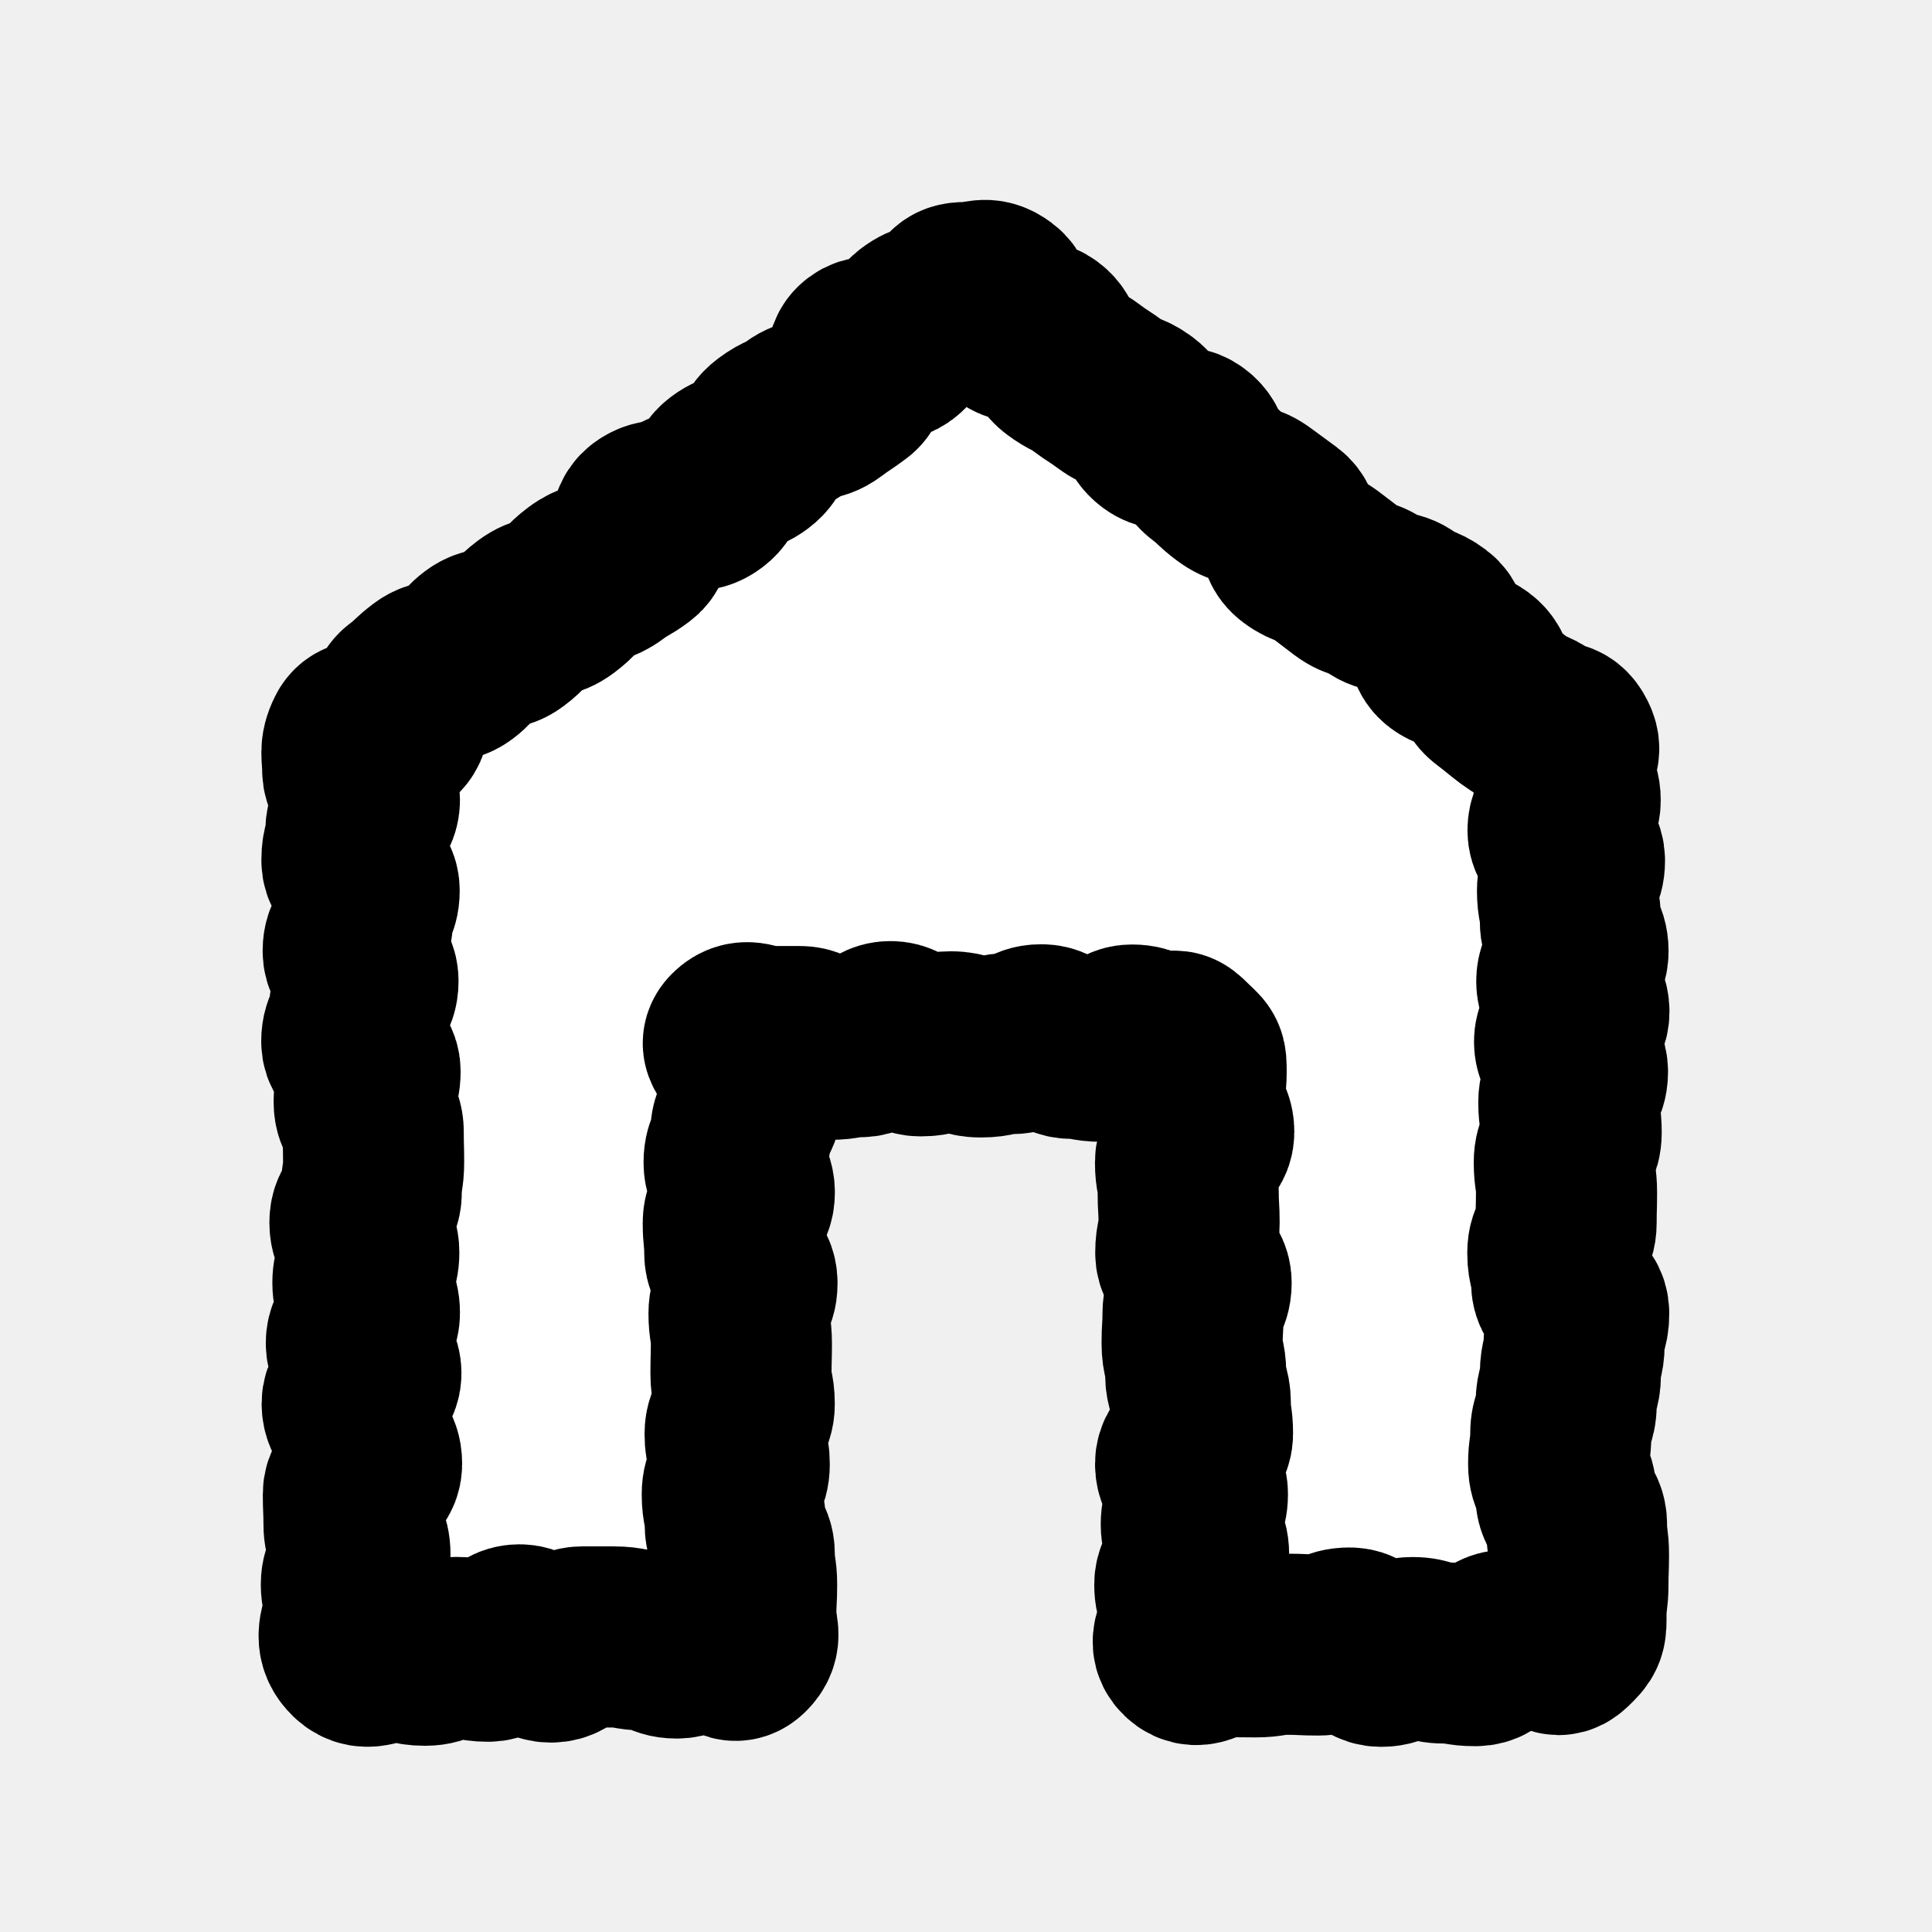
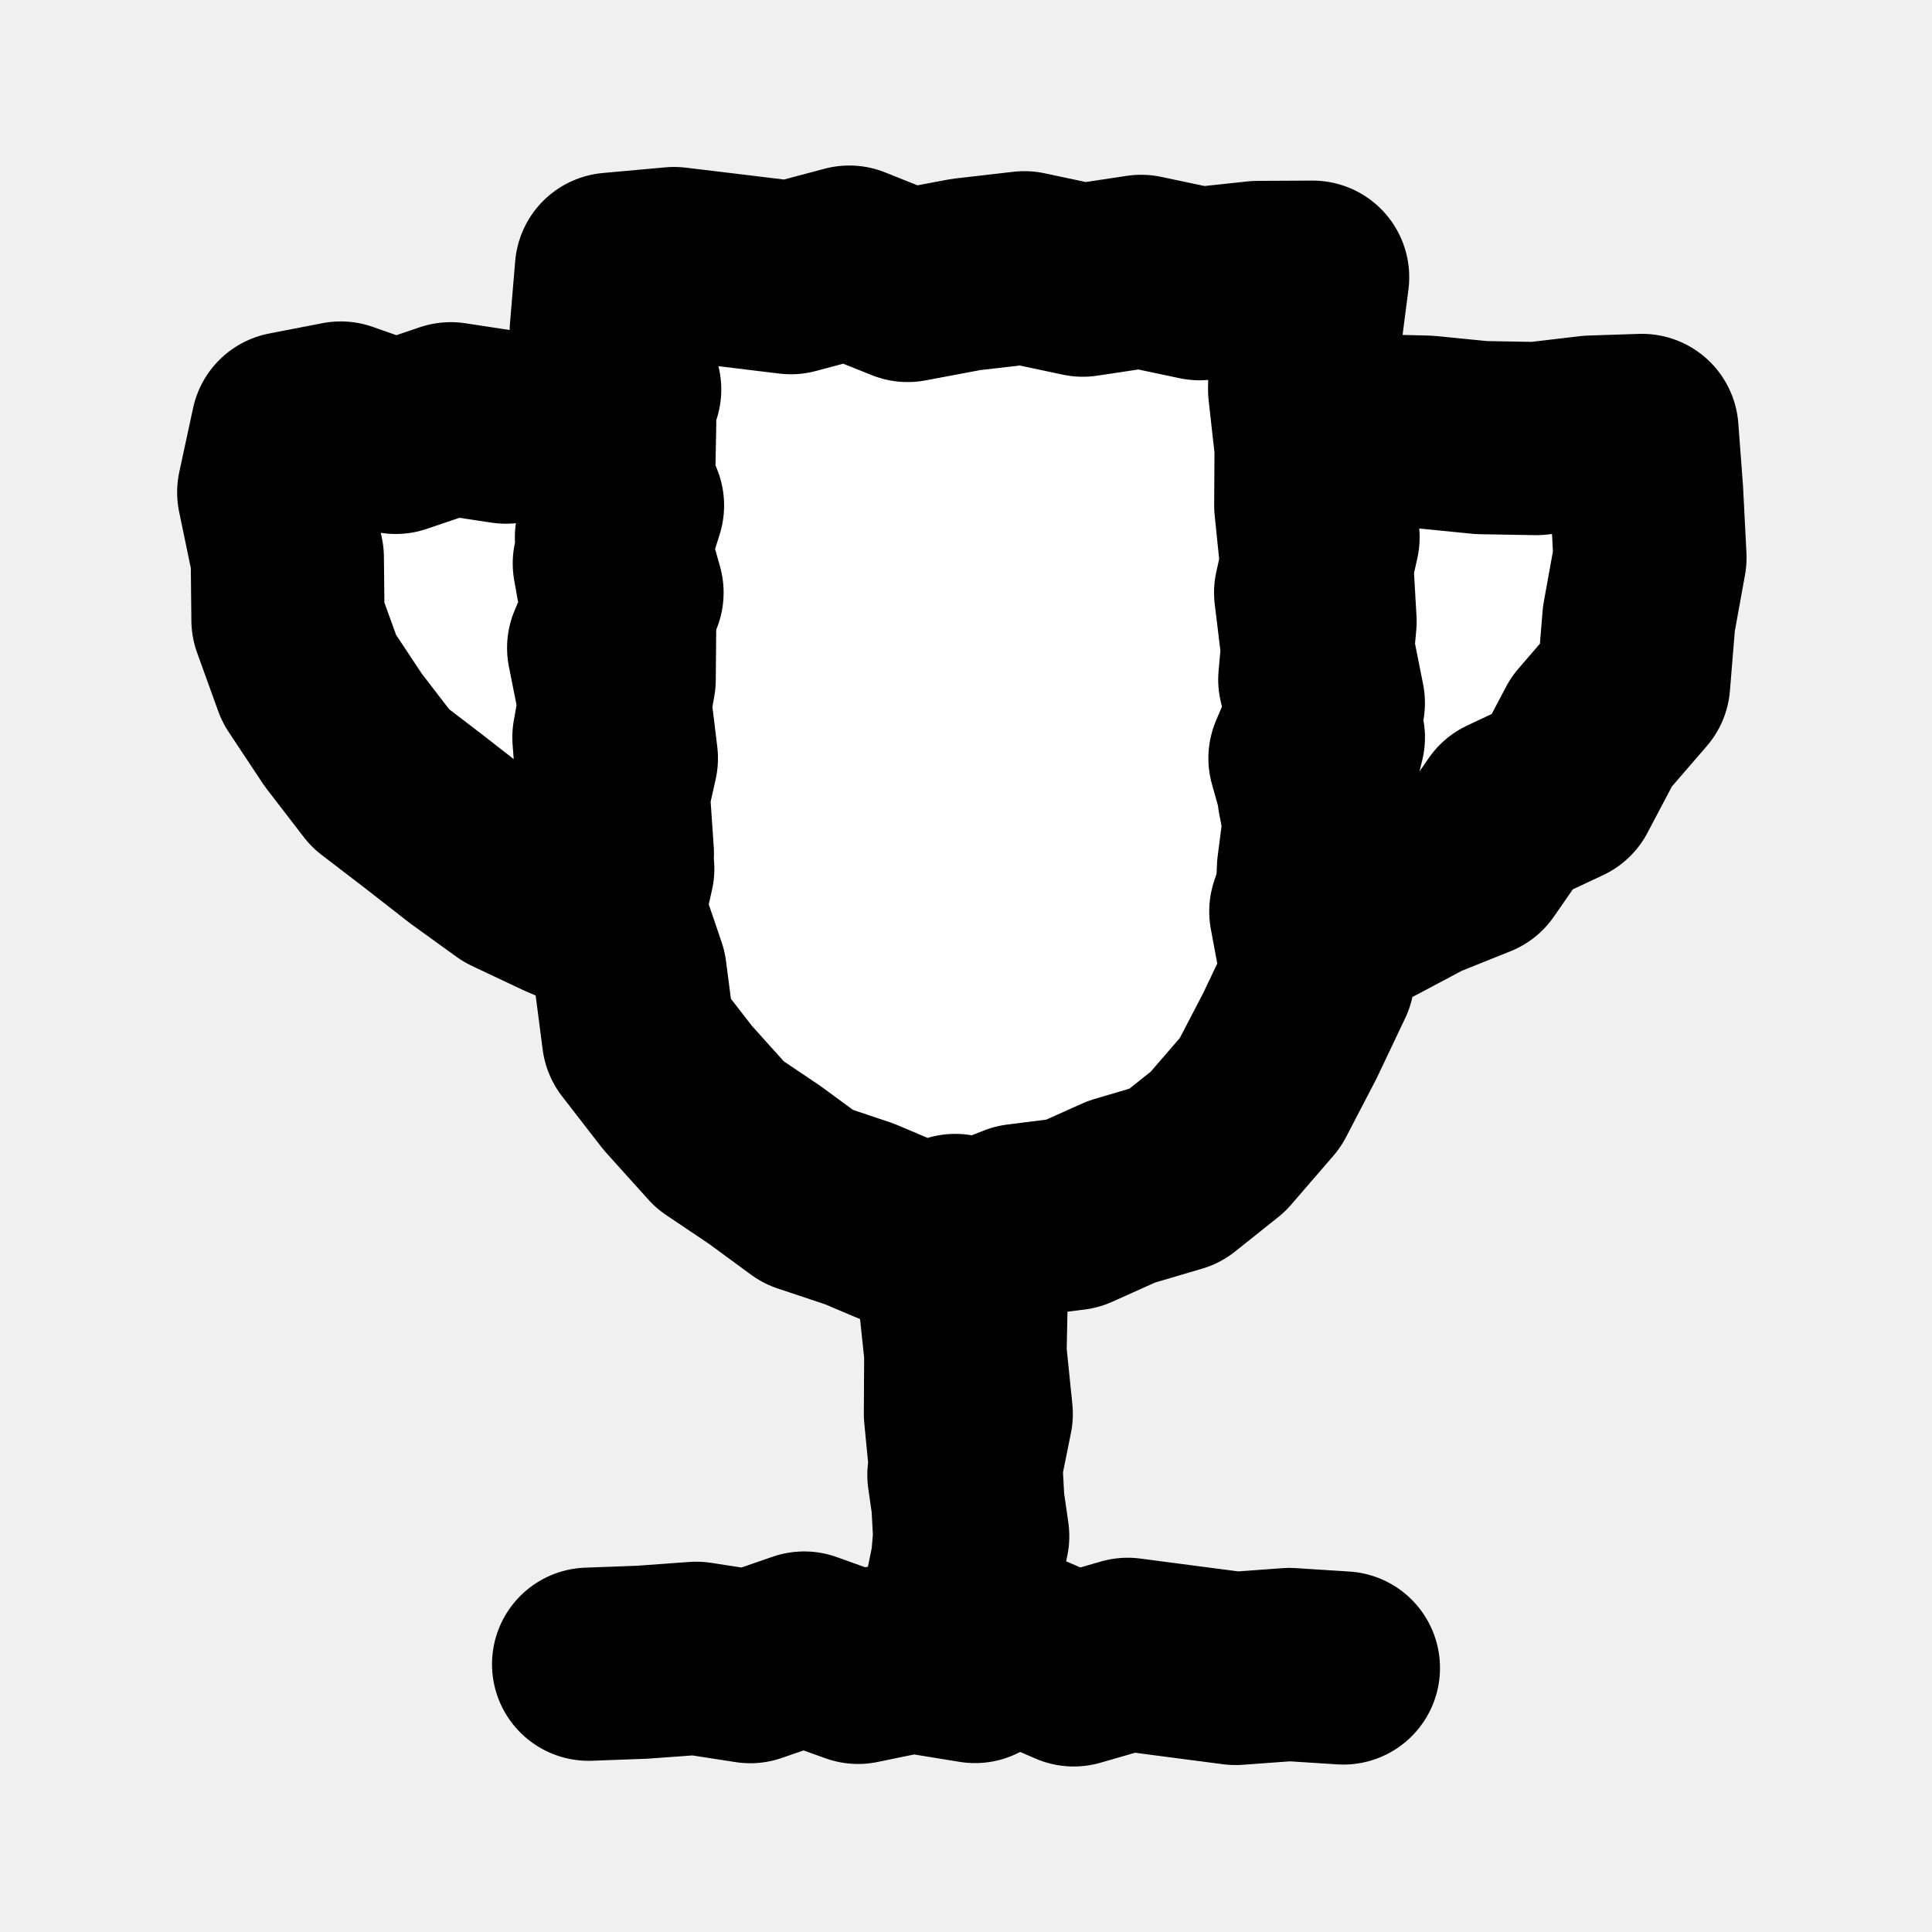
- <svg xmlns="http://www.w3.org/2000/svg" id="Small" width="240" height="240" viewBox="0 0 240 240">
-   <path d="M44.259,205.144c1.405,1.353,2.691-.014,4.642-.014s1.952.488,3.905.488,1.951-.963,3.903-.963,1.952.463,3.904.463,1.953-2.029,3.906-2.029,1.953,2.13,3.906,2.13,1.953-1.872,3.906-1.872,1.953.002,3.905.002,1.953.371,3.906.371,1.953.999,3.907.999,1.956-1.62,3.913-1.62,2.763,2.904,4.176,1.551c1.353-1.296.508-2.148.508-4.022s.1-1.874.1-3.749c0-1.874-.287-1.874-.287-3.748,0-1.875-1.125-1.875-1.125-3.749,0-1.874-.368-1.874-.368-3.748,0-1.874.863-1.874.863-3.748,0-1.872-.511-1.872-.511-3.744s1.133-1.874,1.133-3.749c0-1.873-.404-1.873-.404-3.747s.051-1.875.051-3.75-.294-1.874-.294-3.748c0-1.875.989-1.875.989-3.75,0-1.876-1.517-1.876-1.517-3.751,0-1.876-.185-1.876-.185-3.751,0-1.876,1.37-1.876,1.37-3.751,0-1.875-1.267-1.875-1.267-3.75,0-1.875.852-1.875.852-3.751s1.277-1.876,1.277-3.752c0-1.879-.082-1.879-.082-3.758s-3.146-2.88-1.819-4.211,2.328-.158,4.202-.158,1.872.003,3.744.003,1.874,1.574,3.748,1.574,1.873-.322,3.746-.322,1.875-1.866,3.75-1.866,1.874,1.76,3.747,1.76,1.875-.492,3.749-.492,1.875.63,3.751.63,1.875-.416,3.751-.416,1.875-1.088,3.751-1.088,1.875,1.676,3.75,1.676,1.875.366,3.75.366,1.876-2.012,3.751-2.012,1.879.845,3.757.845,1.536-.48,2.866.847c1.327,1.323,1.352.98,1.352,2.854s-.265,1.874-.265,3.749c0,1.874,1.212,1.874,1.212,3.748,0,1.875-2.265,1.875-2.265,3.749,0,1.874.332,1.874.332,3.748,0,1.874.112,1.874.112,3.748,0,1.872-.41,1.872-.41,3.744s1.903,1.874,1.903,3.749-1,1.873-1,3.747-.117,1.875-.117,3.75.442,1.874.442,3.748.577,1.875.577,3.75c0,1.876.271,1.876.271,3.751s-2.099,1.876-2.099,3.751c0,1.876,1.466,1.876,1.466,3.751,0,1.875-.759,1.875-.759,3.75,0,1.875.906,1.875.906,3.751,0,1.876-1.713,1.876-1.713,3.752s.749,1.879.749,3.758-1.788,3.113-.435,4.416c1.405,1.353,2.585-.487,4.535-.487s1.952.03,3.905.03,1.951-.323,3.903-.323,1.952.093,3.904.093,1.953-.865,3.906-.865,1.953,2.266,3.906,2.266,1.953-1.078,3.906-1.078,1.953.666,3.905.666,1.953.331,3.906.331,1.953-1.899,3.907-1.899,1.956-.655,3.913-.655,1.979,2.071,3.392.718c1.354-1.297,1.29-1.331,1.29-3.206,0-1.874.241-1.874.241-3.747,0-1.873.07-1.873.07-3.746s-.245-1.874-.245-3.748c0-1.875-1.314-1.875-1.314-3.749s-.903-1.874-.903-3.747.264-1.874.264-3.748c0-1.875.669-1.875.669-3.75s.53-1.874.53-3.748c0-1.875.459-1.875.459-3.75s.567-1.874.567-3.749-2.111-1.875-2.111-3.749-.481-1.875-.481-3.749c0-1.875,1.029-1.875,1.029-3.75,0-1.875.052-1.875.052-3.749s-.274-1.875-.274-3.749.851-1.873.851-3.745c0-1.875-.29-1.875-.29-3.749s1.073-1.874,1.073-3.747c0-1.875-1.603-1.875-1.603-3.751s1.781-1.874,1.781-3.749-1.505-1.875-1.505-3.75,1.393-1.876,1.393-3.752c0-1.876-.946-1.876-.946-3.752,0-1.876-.356-1.876-.356-3.752,0-1.876.863-1.876.863-3.751,0-1.876-2.04-1.876-2.04-3.752,0-1.876,1.506-1.876,1.506-3.753s-1.025-1.879-1.025-3.759,1.42-1.881.581-3.562-1.547-.732-3.045-1.856c-1.499-1.124-1.81-.71-3.309-1.834-1.5-1.125-1.451-1.19-2.951-2.314s-.616-2.302-2.115-3.426c-1.5-1.125-2.259-.113-3.758-1.238s-.1-2.99-1.599-4.115-1.827-.688-3.327-1.813c-1.498-1.124-2.102-.32-3.6-1.444s-1.91-.573-3.407-1.695-1.48-1.148-2.978-2.272c-1.5-1.125-1.863-.641-3.363-1.765s-.365-2.635-1.863-3.759c-1.5-1.125-1.523-1.095-3.023-2.22-1.499-1.124-1.883-.613-3.382-1.737s-1.37-1.299-2.871-2.425-.669-2.233-2.168-3.358-2.627.377-4.127-.749c-1.501-1.126-.813-2.044-2.314-3.17-1.501-1.126-1.847-.665-3.348-1.79s-1.576-1.022-3.075-2.147c-1.501-1.126-1.692-.871-3.193-1.997s-.642-2.271-2.143-3.397c-1.502-1.126-2.579.31-4.08-.816-1.504-1.128-.161-2.918-1.665-4.046-1.504-1.128-2.023-.344-3.903-.346-1.873-.002-1.33.631-2.829,1.755s-1.896.596-3.395,1.72-.715,2.171-2.215,3.296-2.9-.744-4.399.381.165,3.344-1.335,4.469-1.559,1.045-3.058,2.17c-1.5,1.125-2.08.351-3.579,1.476s-1.74.802-3.238,1.926-.838,2.002-2.335,3.125c-1.498,1.124-1.978.483-3.477,1.607s-.748,2.127-2.248,3.252-2.209.176-3.707,1.299c-1.5,1.125-2.248.128-3.748,1.253-1.499,1.124-.069,3.031-1.569,4.155-1.501,1.125-1.638.942-3.139,2.068s-1.876.622-3.376,1.747-1.3,1.392-2.8,2.518c-1.501,1.126-1.971.499-3.472,1.625-1.501,1.126-1.301,1.393-2.802,2.518-1.499,1.124-2.242.134-3.741,1.259-1.501,1.126-1.084,1.682-2.585,2.807s-2.288.077-3.789,1.203c-1.502,1.126-1.371,1.301-2.872,2.427-1.504,1.128.049,3.199-1.455,4.327s-3.748-.908-4.59.773c-.84,1.676-.434,2.252-.434,4.127s2.075,1.874,2.075,3.747-1.666,1.873-1.666,3.746c0,1.874-.506,1.874-.506,3.748,0,1.875,2.139,1.875,2.139,3.749s-.844,1.874-.844,3.747c0,1.874-1.136,1.874-1.136,3.748s1.836,1.875,1.836,3.75-1.063,1.874-1.063,3.748-.95,1.875-.95,3.75,2.271,1.874,2.271,3.749-.731,1.875-.731,3.749,1.123,1.875,1.123,3.749.049,1.875.049,3.75c0,1.875-.293,1.875-.293,3.749s-1.405,1.875-1.405,3.749,1.098,1.873,1.098,3.745c0,1.875-.728,1.875-.728,3.749s.805,1.874.805,3.747-1.621,1.875-1.621,3.751,1.807,1.874,1.807,3.749-2.322,1.875-2.322,3.75,1.341,1.876,1.341,3.752,1.067,1.876,1.067,3.752c0,1.876-2.262,1.876-2.262,3.752,0,1.876.079,1.876.079,3.751s.736,1.876.736,3.752c0,1.876-1.066,1.876-1.066,3.753s.922,1.667.382,3.467c-.704,2.347-1.123,3.515.23,4.819Z" style="fill: #fff;" />
-   <path d="M44.259,205.144c1.405,1.353,2.691-.014,4.642-.014s1.952.488,3.905.488,1.951-.963,3.903-.963,1.952.463,3.904.463,1.953-2.029,3.906-2.029,1.953,2.13,3.906,2.13,1.953-1.872,3.906-1.872,1.953.002,3.905.002,1.953.371,3.906.371,1.953.999,3.907.999,1.956-1.62,3.913-1.62,2.763,2.904,4.176,1.551c1.353-1.296.508-2.148.508-4.022s.1-1.874.1-3.749c0-1.874-.287-1.874-.287-3.748,0-1.875-1.125-1.875-1.125-3.749,0-1.874-.368-1.874-.368-3.748,0-1.874.863-1.874.863-3.748,0-1.872-.511-1.872-.511-3.744s1.133-1.874,1.133-3.749c0-1.873-.404-1.873-.404-3.747s.051-1.875.051-3.75-.294-1.874-.294-3.748c0-1.875.989-1.875.989-3.75,0-1.876-1.517-1.876-1.517-3.751,0-1.876-.185-1.876-.185-3.751,0-1.876,1.37-1.876,1.37-3.751,0-1.875-1.267-1.875-1.267-3.75,0-1.875.852-1.875.852-3.751s1.277-1.876,1.277-3.752c0-1.879-.082-1.879-.082-3.758s-3.146-2.88-1.819-4.211,2.328-.158,4.202-.158,1.872.003,3.744.003,1.874,1.574,3.748,1.574,1.873-.322,3.746-.322,1.875-1.866,3.75-1.866,1.874,1.76,3.747,1.76,1.875-.492,3.749-.492,1.875.63,3.751.63,1.875-.416,3.751-.416,1.875-1.088,3.751-1.088,1.875,1.676,3.75,1.676,1.875.366,3.75.366,1.876-2.012,3.751-2.012,1.879.845,3.757.845,1.536-.48,2.866.847c1.327,1.323,1.352.98,1.352,2.854s-.265,1.874-.265,3.749c0,1.874,1.212,1.874,1.212,3.748,0,1.875-2.265,1.875-2.265,3.749,0,1.874.332,1.874.332,3.748,0,1.874.112,1.874.112,3.748,0,1.872-.41,1.872-.41,3.744s1.903,1.874,1.903,3.749-1,1.873-1,3.747-.117,1.875-.117,3.75.442,1.874.442,3.748.577,1.875.577,3.75c0,1.876.271,1.876.271,3.751s-2.099,1.876-2.099,3.751c0,1.876,1.466,1.876,1.466,3.751,0,1.875-.759,1.875-.759,3.75,0,1.875.906,1.875.906,3.751,0,1.876-1.713,1.876-1.713,3.752s.749,1.879.749,3.758-1.788,3.113-.435,4.416c1.405,1.353,2.585-.487,4.535-.487s1.952.03,3.905.03,1.951-.323,3.903-.323,1.952.093,3.904.093,1.953-.865,3.906-.865,1.953,2.266,3.906,2.266,1.953-1.078,3.906-1.078,1.953.666,3.905.666,1.953.331,3.906.331,1.953-1.899,3.907-1.899,1.956-.655,3.913-.655,1.979,2.071,3.392.718c1.354-1.297,1.29-1.331,1.29-3.206,0-1.874.241-1.874.241-3.747,0-1.873.07-1.873.07-3.746s-.245-1.874-.245-3.748c0-1.875-1.314-1.875-1.314-3.749s-.903-1.874-.903-3.747.264-1.874.264-3.748c0-1.875.669-1.875.669-3.75s.53-1.874.53-3.748c0-1.875.459-1.875.459-3.75s.567-1.874.567-3.749-2.111-1.875-2.111-3.749-.481-1.875-.481-3.749c0-1.875,1.029-1.875,1.029-3.75,0-1.875.052-1.875.052-3.749s-.274-1.875-.274-3.749.851-1.873.851-3.745c0-1.875-.29-1.875-.29-3.749s1.073-1.874,1.073-3.747c0-1.875-1.603-1.875-1.603-3.751s1.781-1.874,1.781-3.749-1.505-1.875-1.505-3.75,1.393-1.876,1.393-3.752c0-1.876-.946-1.876-.946-3.752,0-1.876-.356-1.876-.356-3.752,0-1.876.863-1.876.863-3.751,0-1.876-2.04-1.876-2.04-3.752,0-1.876,1.506-1.876,1.506-3.753s-1.025-1.879-1.025-3.759,1.42-1.881.581-3.562-1.547-.732-3.045-1.856c-1.499-1.124-1.81-.71-3.309-1.834-1.5-1.125-1.451-1.19-2.951-2.314s-.616-2.302-2.115-3.426c-1.5-1.125-2.259-.113-3.758-1.238s-.1-2.99-1.599-4.115-1.827-.688-3.327-1.813c-1.498-1.124-2.102-.32-3.6-1.444s-1.91-.573-3.407-1.695-1.48-1.148-2.978-2.272c-1.5-1.125-1.863-.641-3.363-1.765s-.365-2.635-1.863-3.759c-1.5-1.125-1.523-1.095-3.023-2.22-1.499-1.124-1.883-.613-3.382-1.737s-1.37-1.299-2.871-2.425-.669-2.233-2.168-3.358-2.627.377-4.127-.749c-1.501-1.126-.813-2.044-2.314-3.17-1.501-1.126-1.847-.665-3.348-1.79s-1.576-1.022-3.075-2.147c-1.501-1.126-1.692-.871-3.193-1.997s-.642-2.271-2.143-3.397c-1.502-1.126-2.579.31-4.08-.816-1.504-1.128-.161-2.918-1.665-4.046-1.504-1.128-2.023-.344-3.903-.346-1.873-.002-1.33.631-2.829,1.755s-1.896.596-3.395,1.72-.715,2.171-2.215,3.296-2.9-.744-4.399.381.165,3.344-1.335,4.469-1.559,1.045-3.058,2.17c-1.5,1.125-2.08.351-3.579,1.476s-1.74.802-3.238,1.926-.838,2.002-2.335,3.125c-1.498,1.124-1.978.483-3.477,1.607s-.748,2.127-2.248,3.252-2.209.176-3.707,1.299c-1.5,1.125-2.248.128-3.748,1.253-1.499,1.124-.069,3.031-1.569,4.155-1.501,1.125-1.638.942-3.139,2.068s-1.876.622-3.376,1.747-1.3,1.392-2.8,2.518c-1.501,1.126-1.971.499-3.472,1.625-1.501,1.126-1.301,1.393-2.802,2.518-1.499,1.124-2.242.134-3.741,1.259-1.501,1.126-1.084,1.682-2.585,2.807s-2.288.077-3.789,1.203c-1.502,1.126-1.371,1.301-2.872,2.427-1.504,1.128.049,3.199-1.455,4.327s-3.748-.908-4.59.773c-.84,1.676-.434,2.252-.434,4.127s2.075,1.874,2.075,3.747-1.666,1.873-1.666,3.746c0,1.874-.506,1.874-.506,3.748,0,1.875,2.139,1.875,2.139,3.749s-.844,1.874-.844,3.747c0,1.874-1.136,1.874-1.136,3.748s1.836,1.875,1.836,3.75-1.063,1.874-1.063,3.748-.95,1.875-.95,3.75,2.271,1.874,2.271,3.749-.731,1.875-.731,3.749,1.123,1.875,1.123,3.749.049,1.875.049,3.75c0,1.875-.293,1.875-.293,3.749s-1.405,1.875-1.405,3.749,1.098,1.873,1.098,3.745c0,1.875-.728,1.875-.728,3.749s.805,1.874.805,3.747-1.621,1.875-1.621,3.751,1.807,1.874,1.807,3.749-2.322,1.875-2.322,3.75,1.341,1.876,1.341,3.752,1.067,1.876,1.067,3.752c0,1.876-2.262,1.876-2.262,3.752,0,1.876.079,1.876.079,3.751s.736,1.876.736,3.752c0,1.876-1.066,1.876-1.066,3.753s.922,1.667.382,3.467c-.704,2.347-1.123,3.515.23,4.819Z" style="fill: none; stroke: #000; stroke-miterlimit: 10; stroke-width: 22.5px;" />
+ <svg xmlns="http://www.w3.org/2000/svg" id="SM_Icons" data-name="SM Icons" width="400" height="400" viewBox="0 0 400 400">
+   <path d="M252.168,236.357l8.765-10.146,6.148-11.811,5.791-12.2-2.516-13.493,4.005-12.006-2.304-12.008,2.969-12.006-2.813-12.007,1.089-12.007-.688-12.003-1.233-12.006.068-12.01-1.338-12.007.2-12.015,1.455-11.242-11.317.057-12.087,1.29-12.089-2.552-12.087,1.818-12.088-2.566-12.088,1.391-12.084,2.273-12.087-4.834-12.092,3.222-12.088-1.468-12.096-1.456-12.968,1.174-1.08,12.884,3.817,12.008-4.246,12.006,4.832,12.007-3.765,12.007,2.145,12.003-.105,12.006-2.122,12.01.923,12.007.824,12.015-1.707,12.015,4.362,12.804,1.717,13.224,8.146,10.516,8.755,9.722,9.21,6.192,9.012,6.616,10.605,3.544,10.639,4.505,11.443,1.165,11.035-4.325,11.034-1.391,10.136-4.544,11.042-3.262,8.921-7.116ZM271.432,191.719l12.445-3.401,10.365-5.503,11.036-4.426,6.983-10.071,11.144-5.235,6.115-11.594,8.708-10.083,1.083-13.264,2.293-12.677-.688-13.544-.963-12.802-10.495.344-11.381,1.338-11.385-.2-11.381-1.133-11.389-.26-9.886.666-1.934,9.938,1.818,11.435-2.566,11.436,1.391,11.432,2.273,11.435-4.834,11.439,3.222,11.435-1.467,11.415-.506,11.879ZM121.866,344.556l11.157-.413,11.157-.811,11.16,1.728,11.164-3.854,11.16,4.005,11.168-2.304,13.037,2.125-2.189-14.308,1.089-12.655-.688-12.658-1.233-12.663.068-12.659-1.338-12.667.2-12.667,3.313,12.659-.26,12.655,1.29,12.658-2.552,12.663,1.818,12.659-2.566,12.667,1.338,12.528,10.999-2.345,11.157,4.834,11.16-3.222,11.164,1.468,11.16,1.456,11.168-.815,11.168.714M128.3,87.551l-12.21.066-11.381.811-11.385-1.728-11.381,3.854-11.389-4.005-11.024,2.135-2.857,13.237,2.813,13.544.136,12.886,4.38,12.131,7.046,10.636,7.704,10.004,9.149,7.008,8.976,7.005,9.353,6.751,10.466,4.945,8.783,3.742,2.42-10.698-1.818-11.435,2.566-11.436-1.391-11.432-2.273-11.435,4.834-11.439-3.222-11.435,1.467-11.422.237-12.292Z" style="fill: #fff;" />
+   <path d="M252.168,236.357l8.765-10.146,6.148-11.811,5.791-12.2-2.516-13.493,4.005-12.006-2.304-12.008,2.969-12.006-2.813-12.007,1.089-12.007-.688-12.003-1.233-12.006.068-12.01-1.338-12.007.2-12.015,1.455-11.242-11.317.057-12.087,1.29-12.089-2.552-12.087,1.818-12.088-2.566-12.088,1.391-12.084,2.273-12.087-4.834-12.092,3.222-12.088-1.468-12.096-1.456-12.968,1.174-1.08,12.884,3.817,12.008-4.246,12.006,4.832,12.007-3.765,12.007,2.145,12.003-.105,12.006-2.122,12.01.923,12.007.824,12.015-1.707,12.015,4.362,12.804,1.717,13.224,8.146,10.516,8.755,9.722,9.21,6.192,9.012,6.616,10.605,3.544,10.639,4.505,11.443,1.165,11.035-4.325,11.034-1.391,10.136-4.544,11.042-3.262,8.921-7.116ZM271.432,191.719l12.445-3.401,10.365-5.503,11.036-4.426,6.983-10.071,11.144-5.235,6.115-11.594,8.708-10.083,1.083-13.264,2.293-12.677-.688-13.544-.963-12.802-10.495.344-11.381,1.338-11.385-.2-11.381-1.133-11.389-.26-9.886.666-1.934,9.938,1.818,11.435-2.566,11.436,1.391,11.432,2.273,11.435-4.834,11.439,3.222,11.435-1.467,11.415-.506,11.879ZM121.866,344.556l11.157-.413,11.157-.811,11.16,1.728,11.164-3.854,11.16,4.005,11.168-2.304,13.037,2.125-2.189-14.308,1.089-12.655-.688-12.658-1.233-12.663.068-12.659-1.338-12.667.2-12.667,3.313,12.659-.26,12.655,1.29,12.658-2.552,12.663,1.818,12.659-2.566,12.667,1.338,12.528,10.999-2.345,11.157,4.834,11.16-3.222,11.164,1.468,11.16,1.456,11.168-.815,11.168.714M128.3,87.551l-12.21.066-11.381.811-11.385-1.728-11.381,3.854-11.389-4.005-11.024,2.135-2.857,13.237,2.813,13.544.136,12.886,4.38,12.131,7.046,10.636,7.704,10.004,9.149,7.008,8.976,7.005,9.353,6.751,10.466,4.945,8.783,3.742,2.42-10.698-1.818-11.435,2.566-11.436-1.391-11.432-2.273-11.435,4.834-11.439-3.222-11.435,1.467-11.422.237-12.292Z" style="fill: none; stroke: #000; stroke-linecap: round; stroke-linejoin: round; stroke-width: 40px;" />
</svg>
